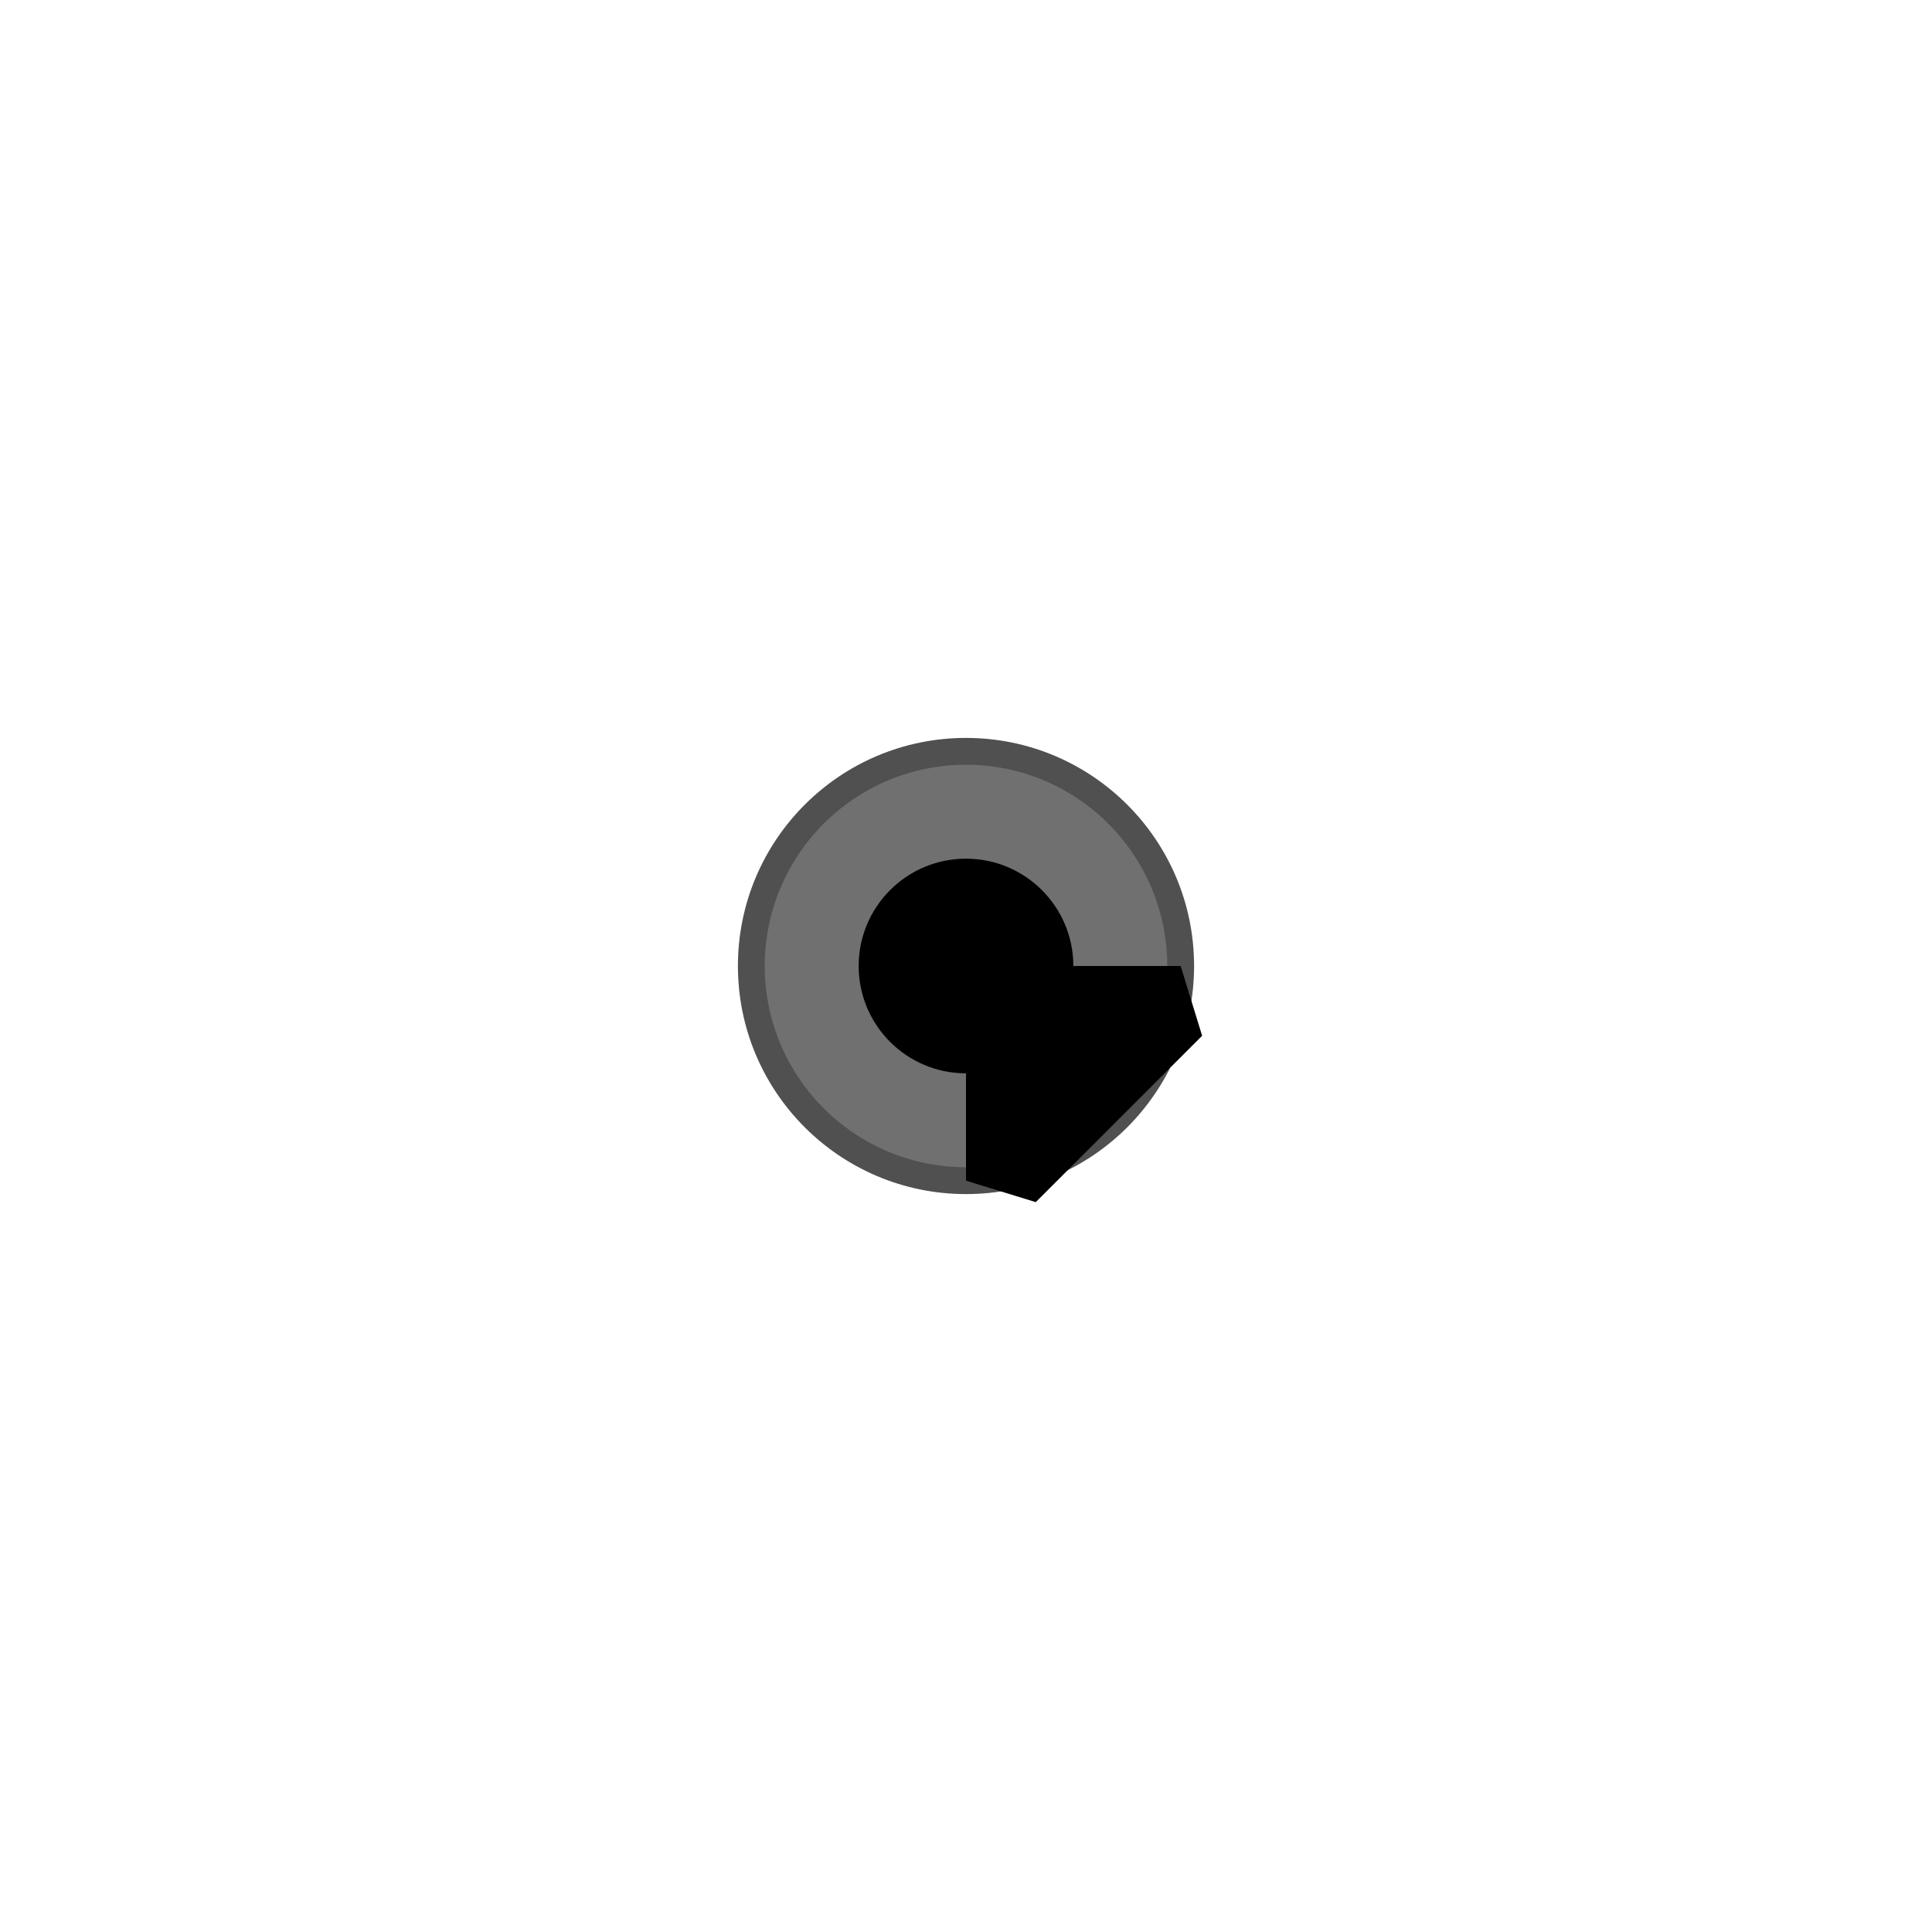
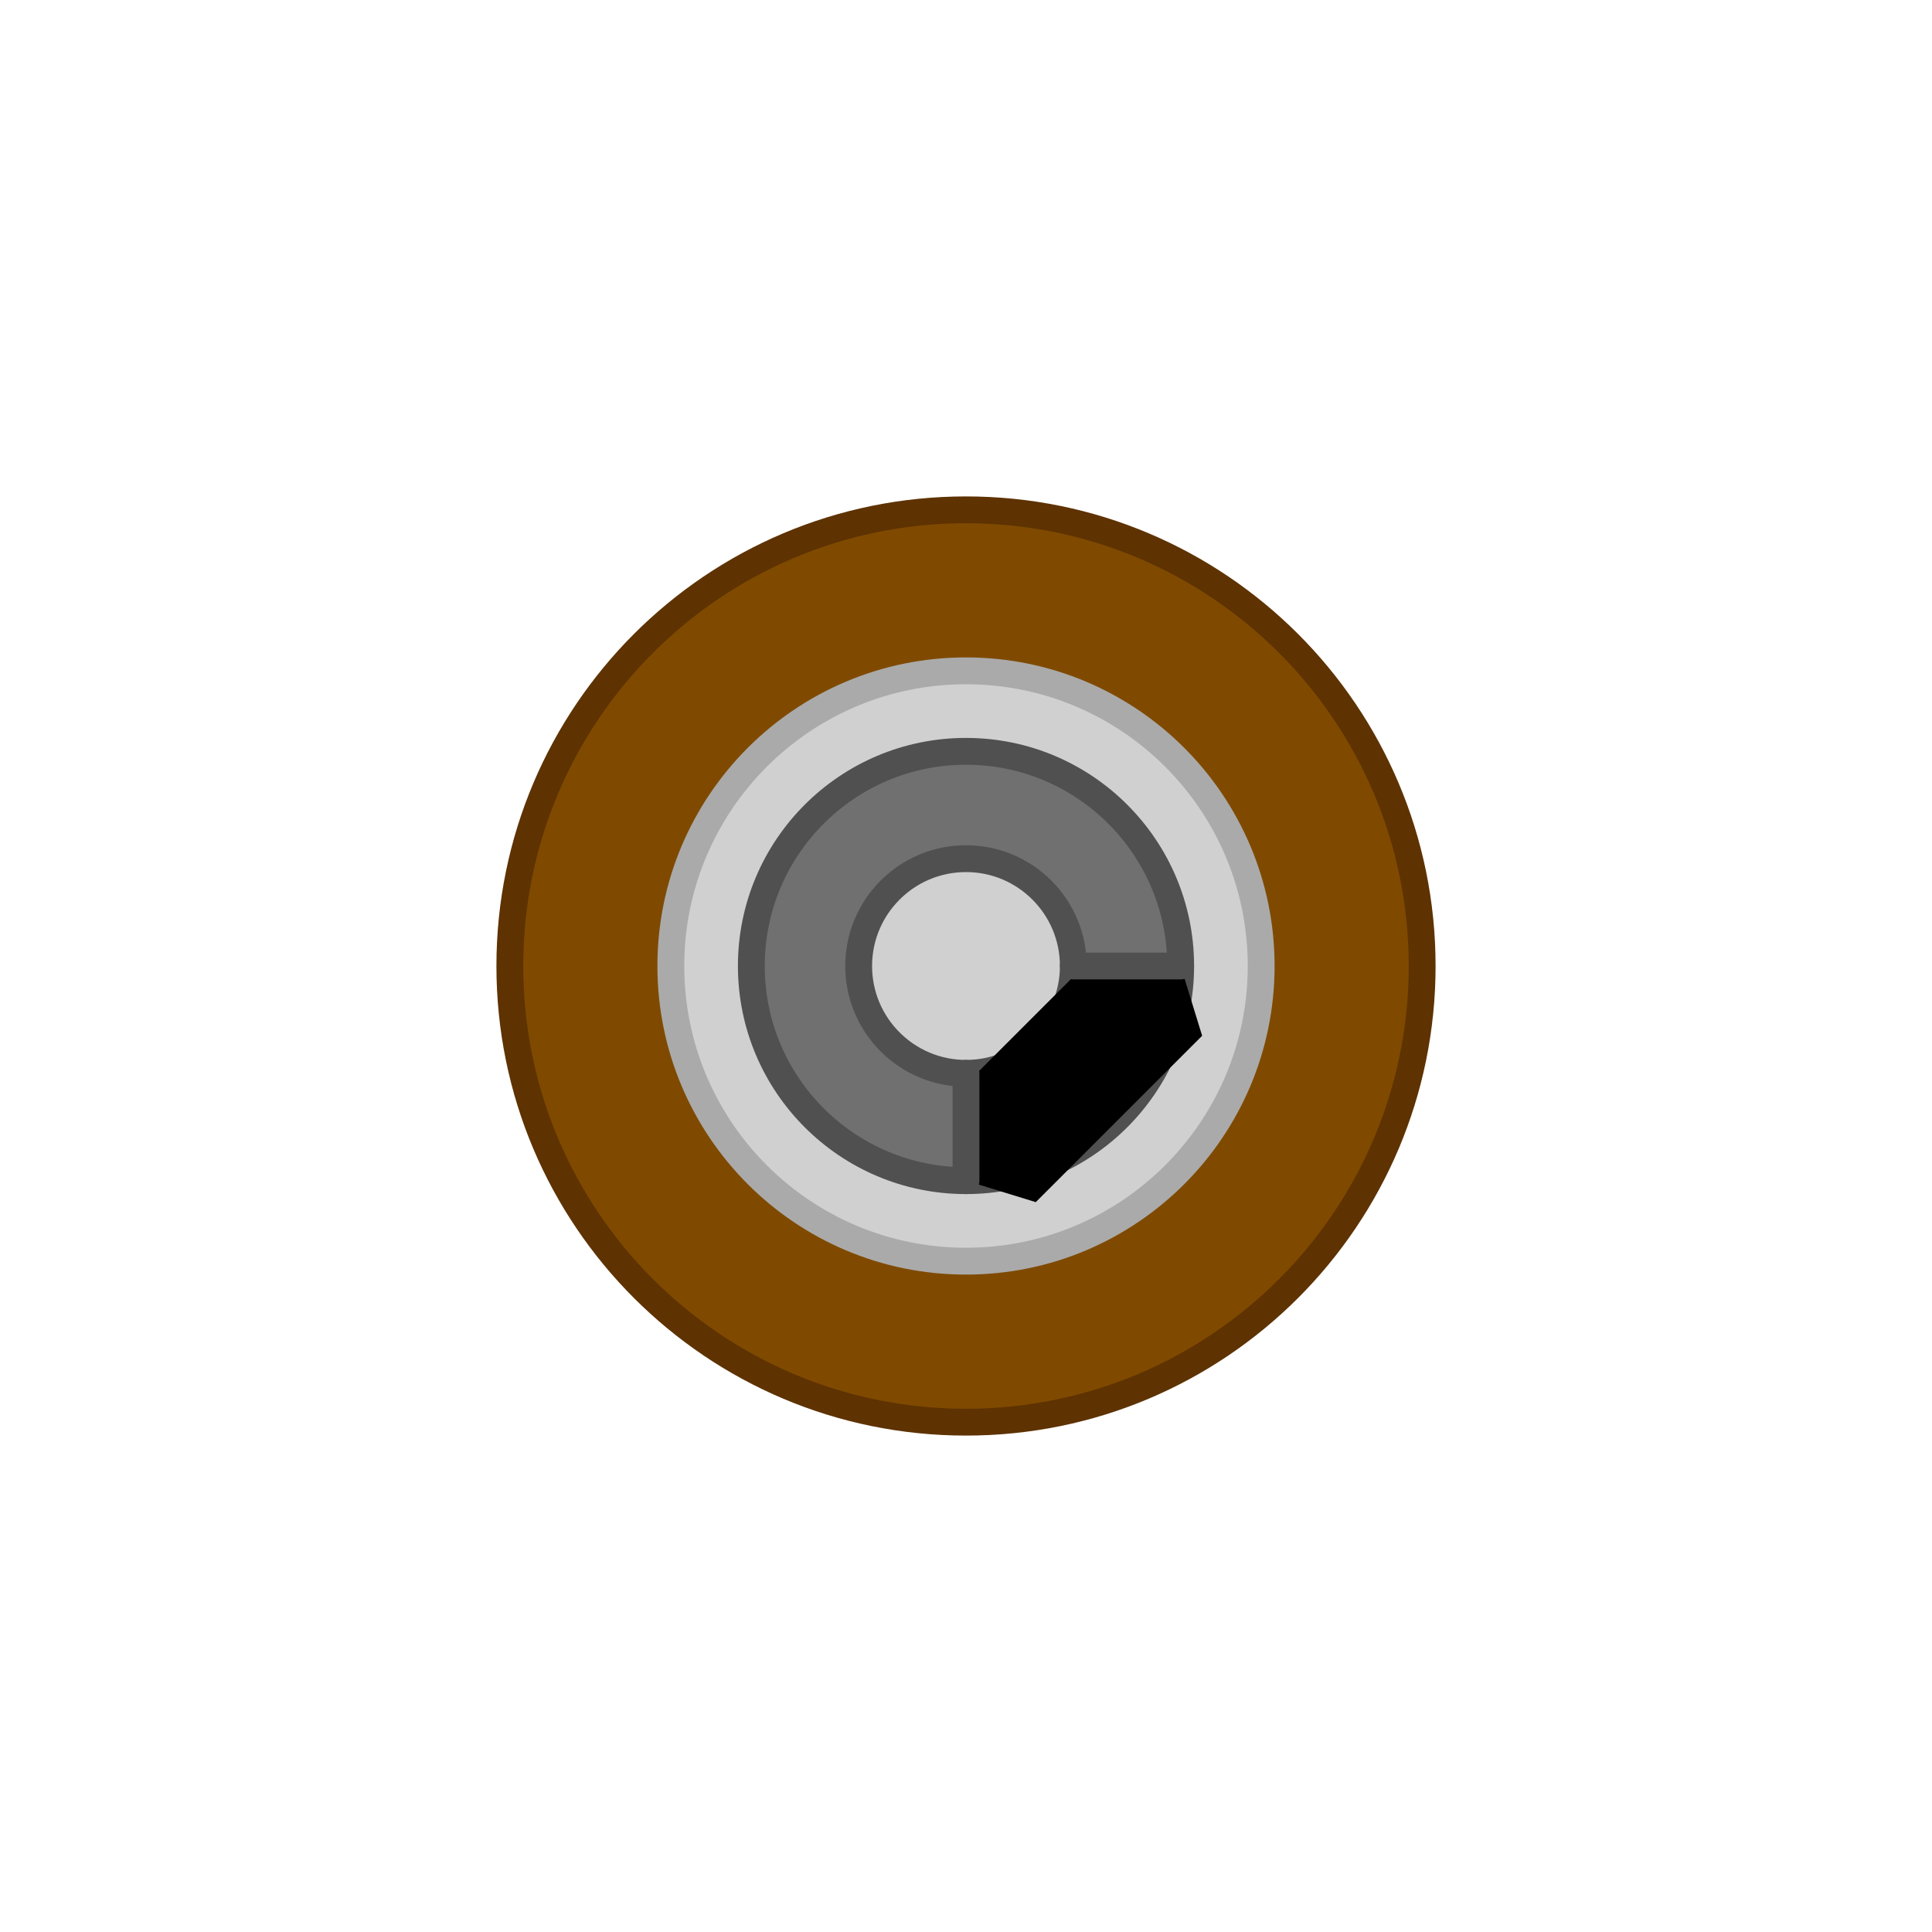
<svg xmlns="http://www.w3.org/2000/svg" width="720" height="720" stroke-width="10" stroke-linecap="round" stroke-linejoin="round">
  <style>
.sicalyme_color_brown
{
fill:
#7f4a00
;
stroke:
#5e3201
}
.sicalyme_color_white
{
fill:
#d0d0d0
;
stroke:
#aaa
}
.sicalyme_color_black
{
fill:
#707070
;
stroke:
#505050
}
.sicalyme_color_outline_black
{
fill:
#d0d0d0
;
stroke:
#505050
}
.sicalyme_color_ghost_white
{
fill:
#d0d0d0
,
stroke:
#d0d0d0
}
</style>
  <g>
    <animateTransform attributeName="transform" attributeType="XML" type="rotate" values=" -10 360 360;10 360 360;80 360 360;100 360 360;170 360 360;190 360 360;260 360 360;280 360 360;350 360 360 " dur="4s" repeatCount="indefinite" />
+     <circle r="170" cx="360" cy="360" class="sicalyme_color_brown" />
+     <circle r="110" cx="360" cy="360" class="sicalyme_color_white" />
    <circle r="80" cx="360" cy="360" class="sicalyme_color_black" />
-     <circle r="40" cx="360" cy="360" style="sicalyme_color_outline_black" />
-     <path d=" M360 440l26 8 62-62-8-26v0h-40l-1 5-34 34-5 1 " stroke-width="9.9" style="sicalyme_color_ghost_white" />
-     <path d=" M360 400v40m80-80h-40 " style="sicalyme_color_black" />
+     <circle r="40" cx="360" cy="360" class="sicalyme_color_outline_black" />
+     <path d=" M360 440l26 8 62-62-8-26v0h-40l-1 5-34 34-5 1 " stroke-width="9.9" class="sicalyme_color_ghost_white" />
+     <path d=" M360 400v40m80-80h-40 " class="sicalyme_color_black" />
  </g>
</svg>
